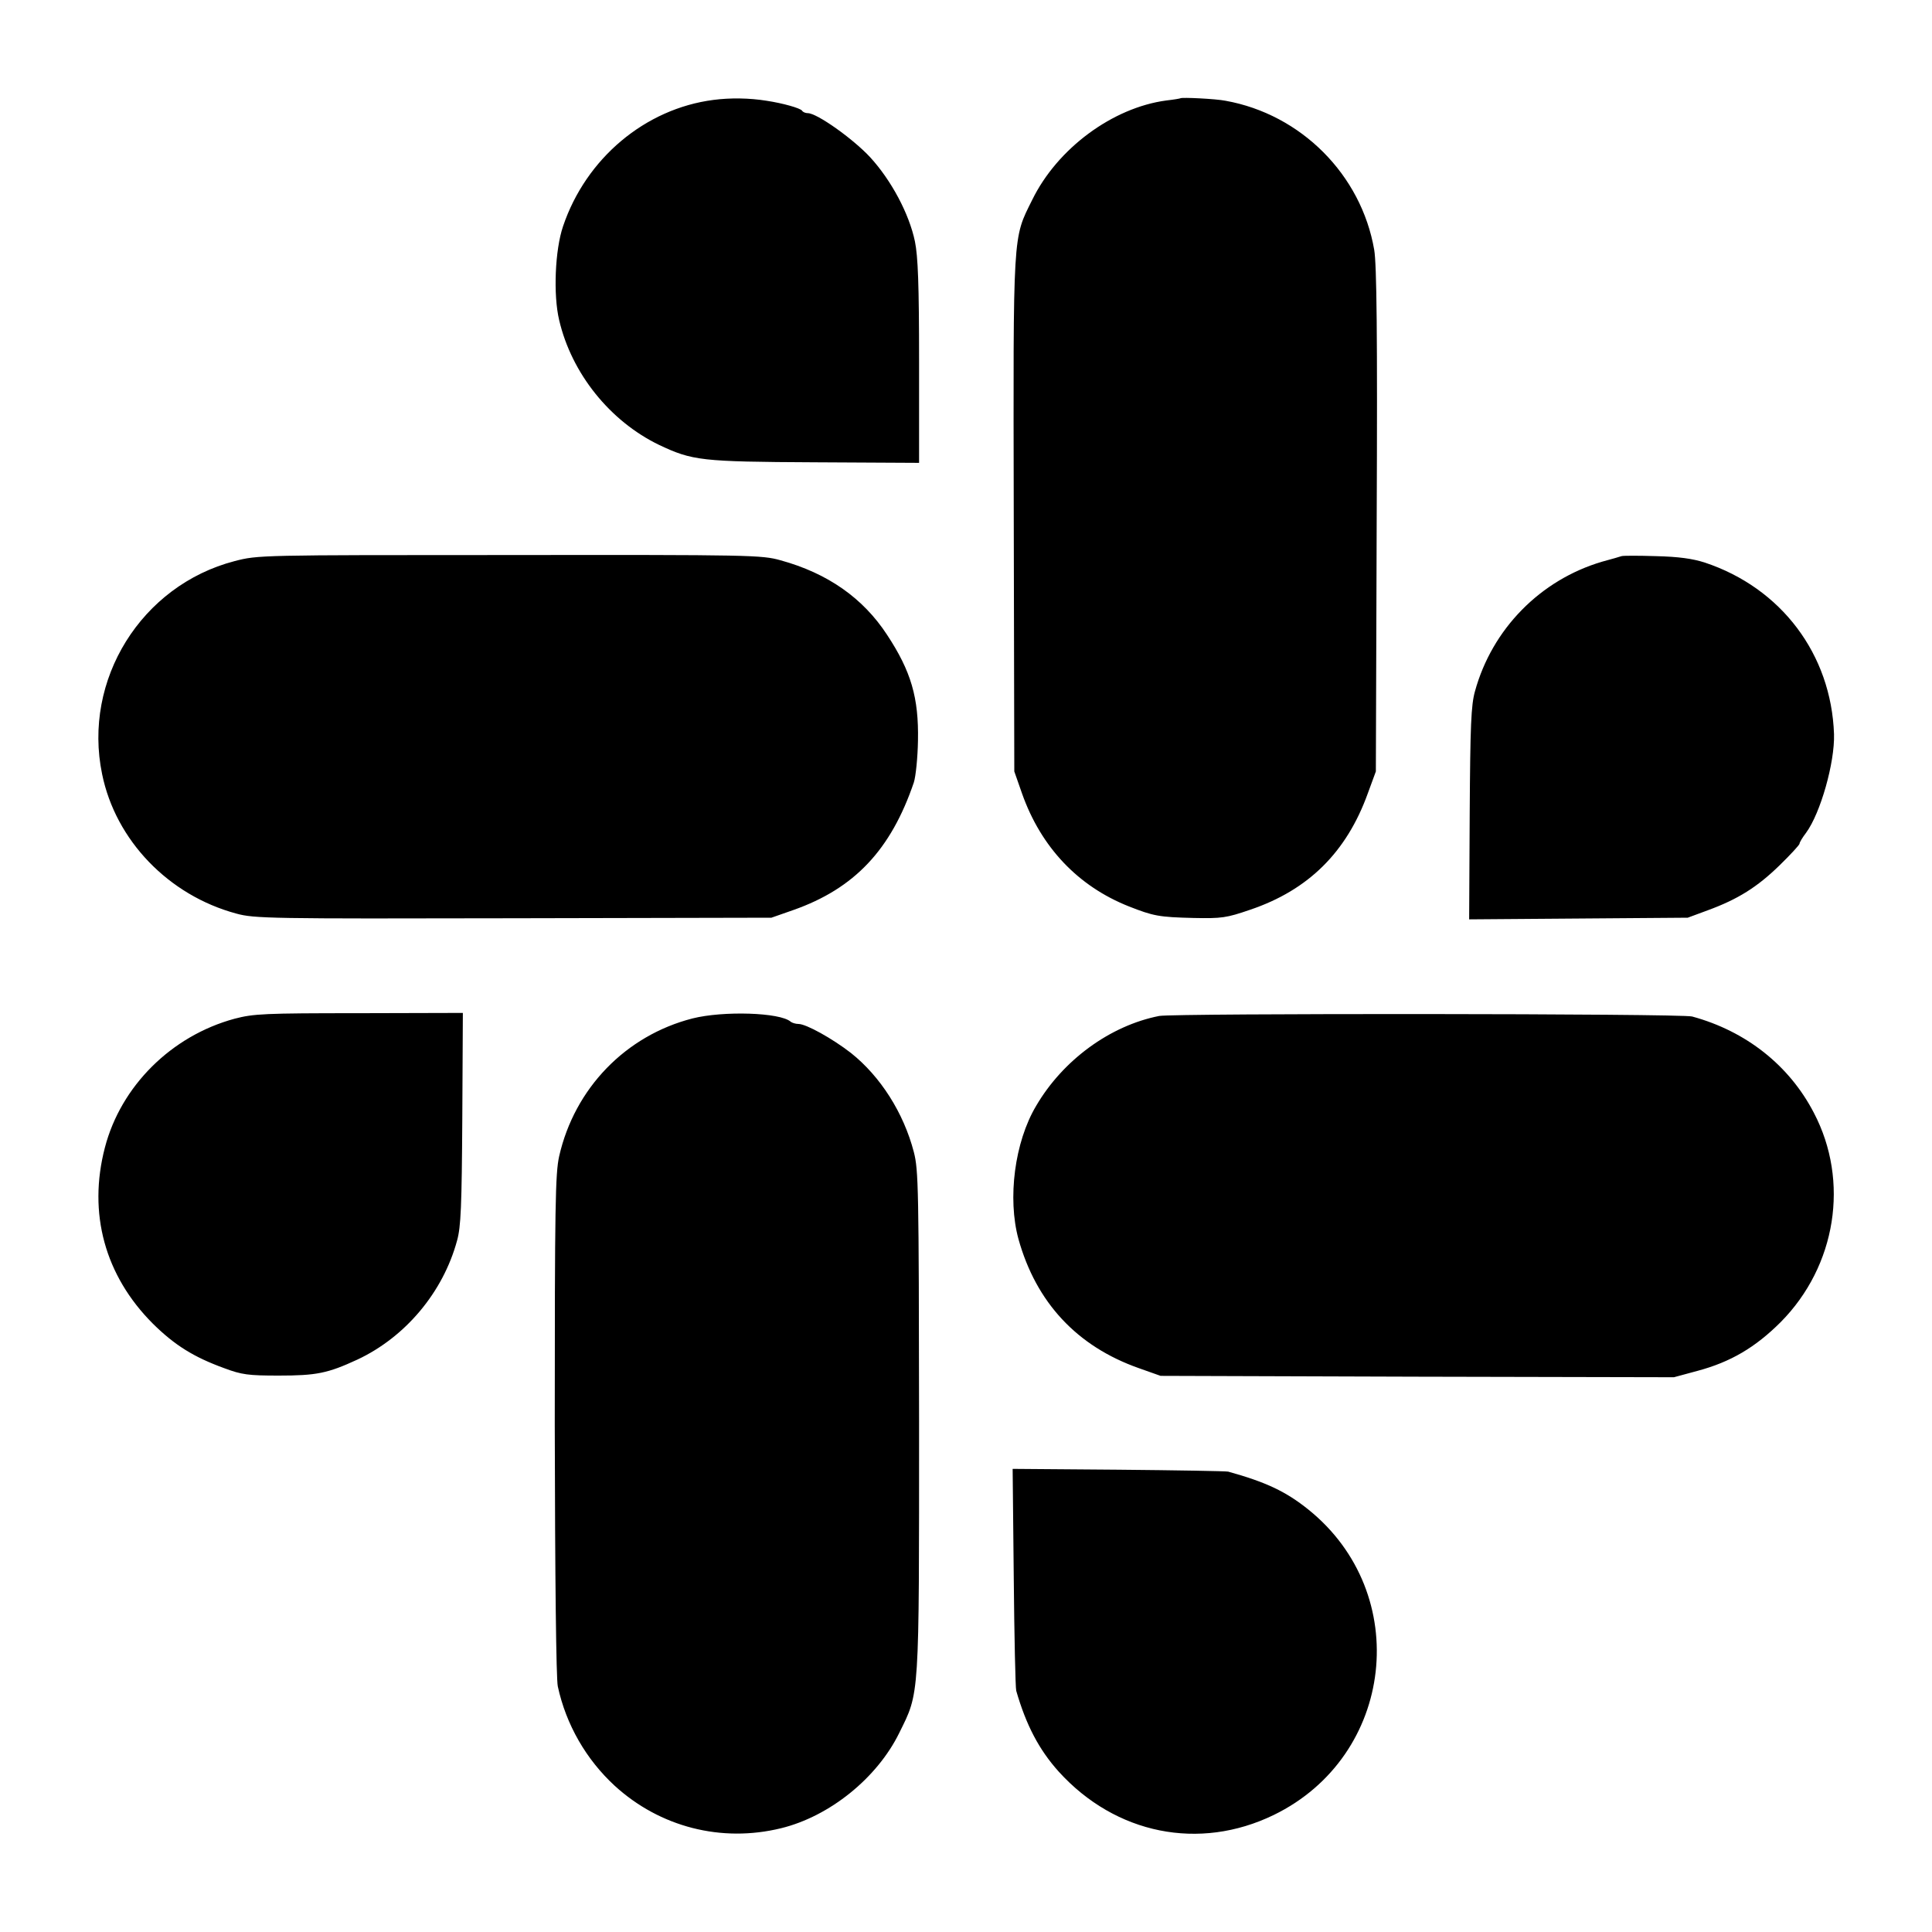
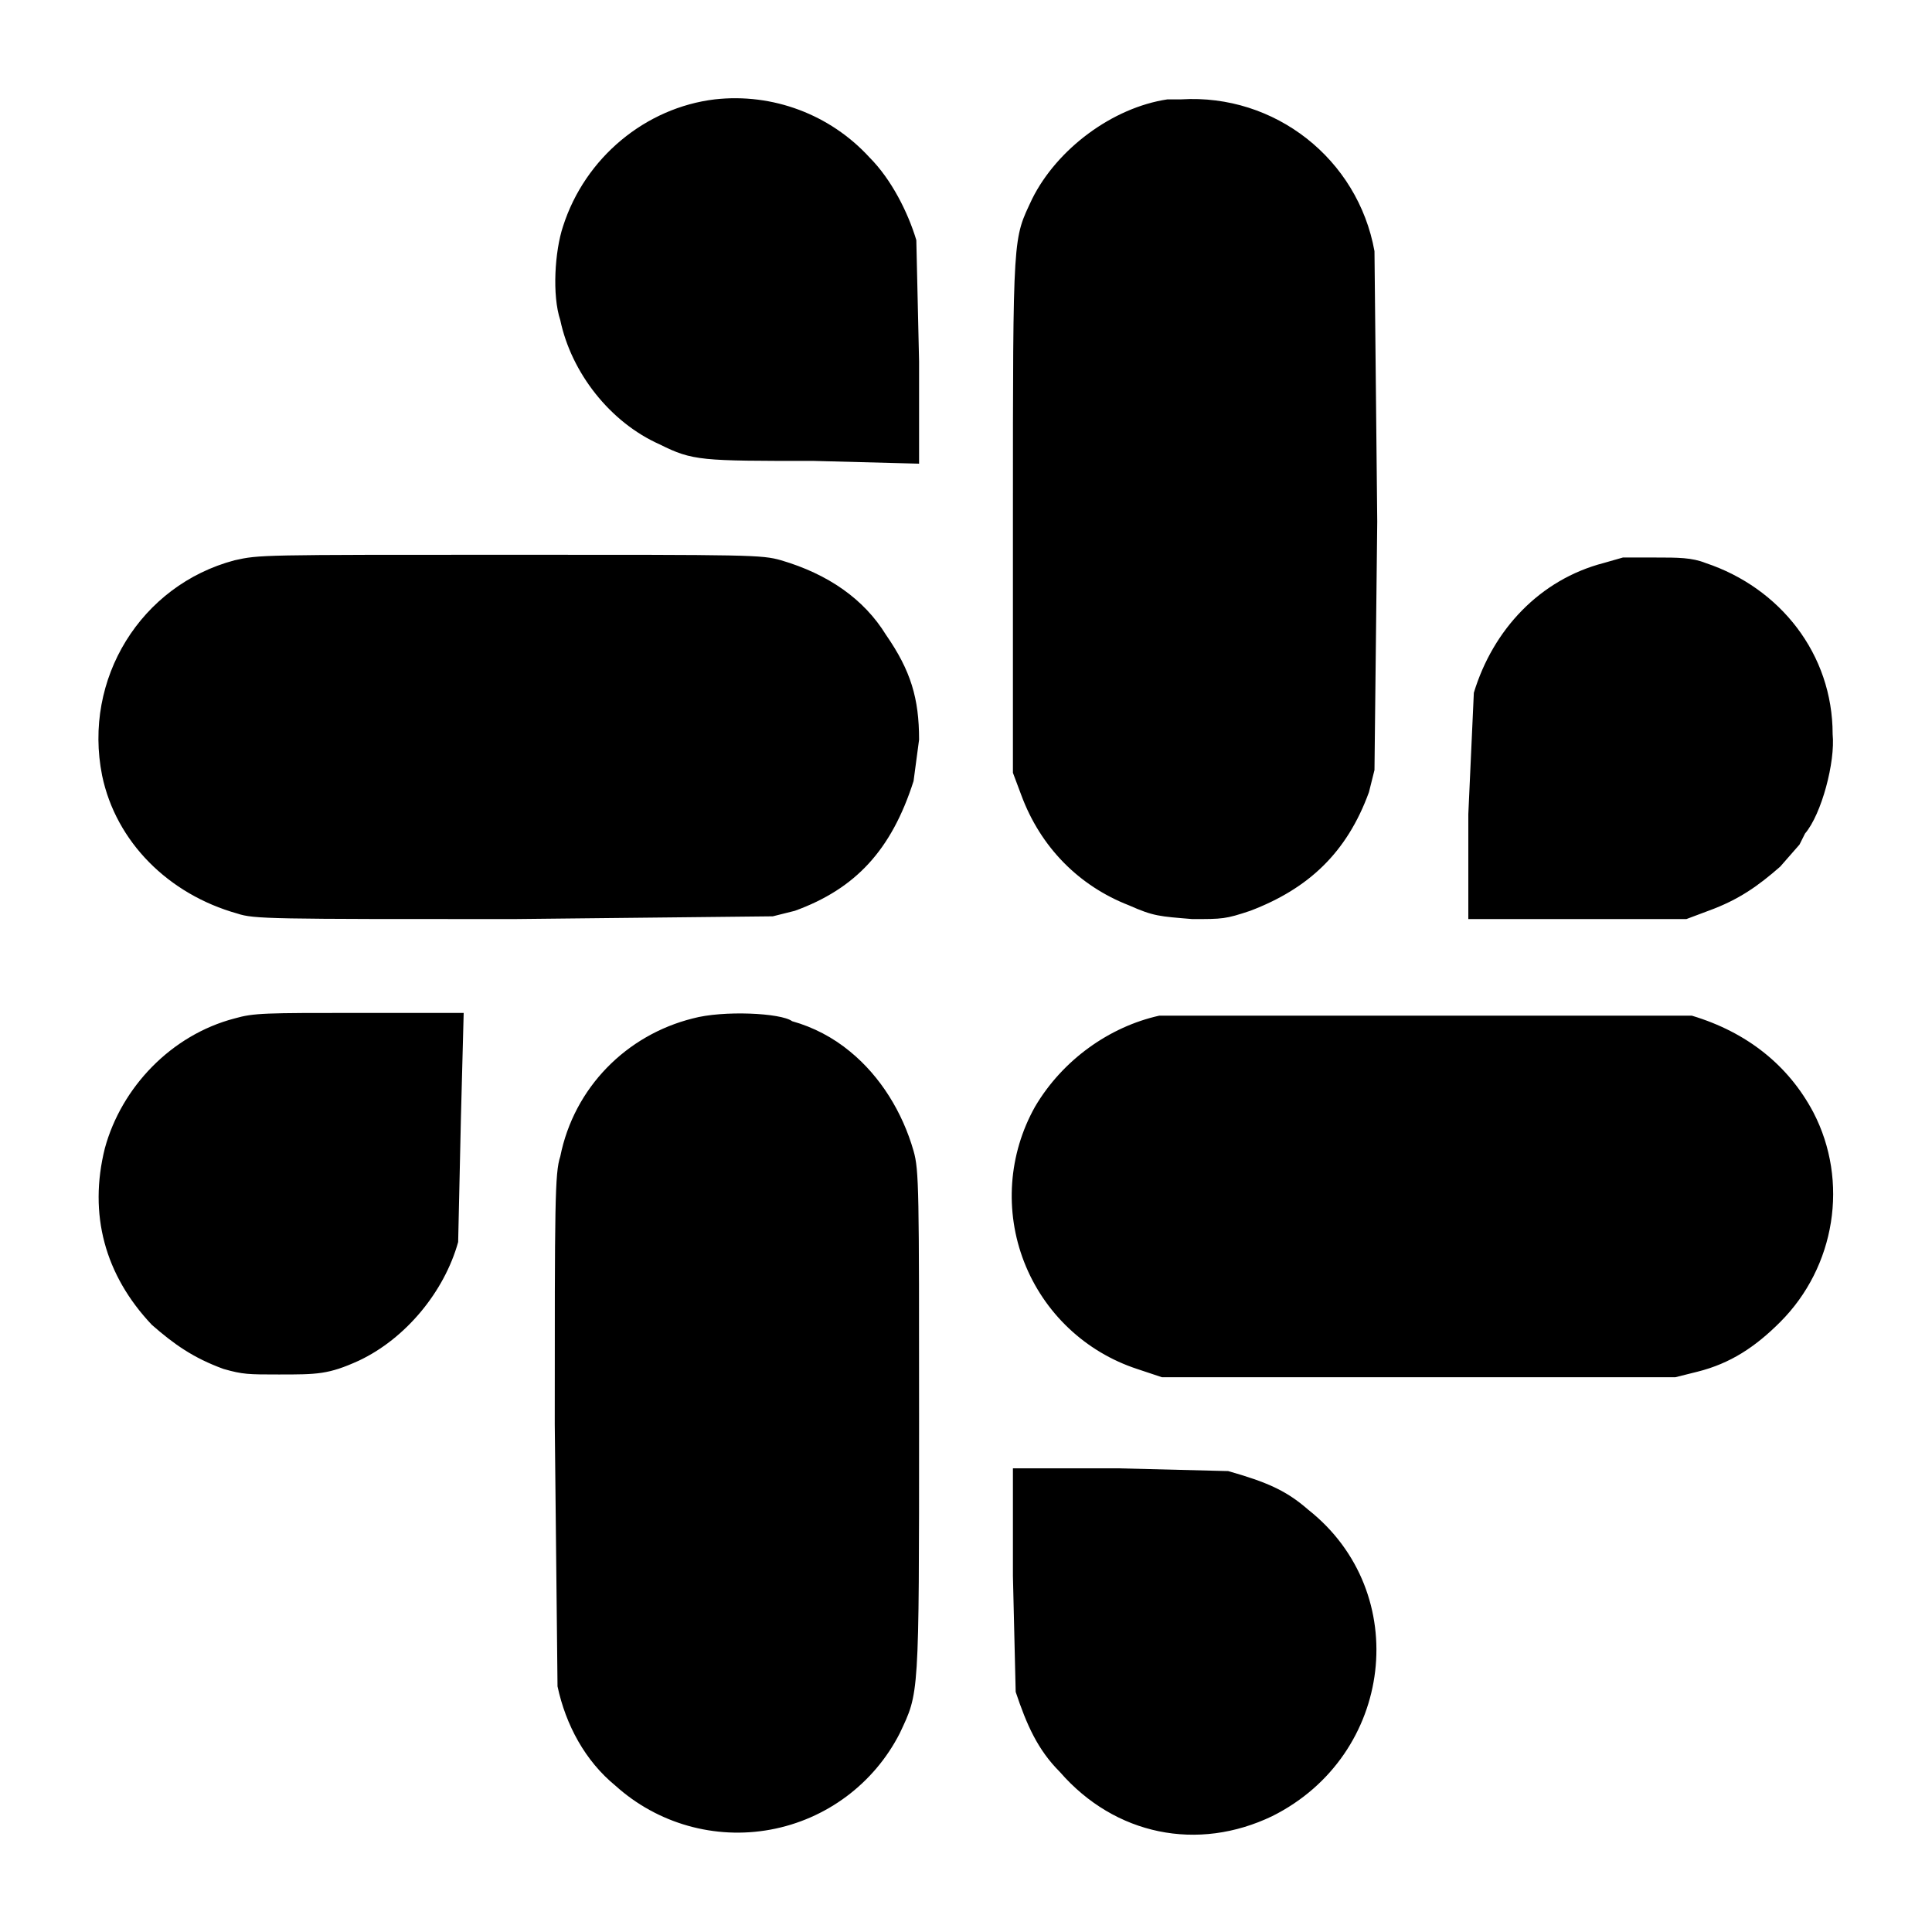
- <svg xmlns="http://www.w3.org/2000/svg" version="1" width="933.333" height="933.333" viewBox="0 0 700 700">
-   <path d="M258.5 36.2C233.7 39.4 212.3 57.4 204 82c-2.9 8.5-3.6 24.8-1.4 34 4.5 19.3 18.4 36.6 36.2 45.2 12.1 5.7 15.1 6.1 56.5 6.3l37.7.2v-36.6c0-28.1-.4-38.2-1.5-43.6-2.1-10.1-8.6-22.2-16.2-30.5-6.2-6.7-19.3-16-22.6-16-.9 0-1.8-.4-2.1-.9-.6-.9-6.9-2.7-12.9-3.6-6.2-1-13.1-1.1-19.2-.3zM427.7 35.6c-.1.1-2.4.5-5.1.8-19.5 2.6-39.5 17.4-48.6 36-7.1 14.3-6.9 10.5-6.7 114.1l.2 93 2.8 8c6.9 19.5 20.3 33.6 38.7 40.9 8.9 3.5 10.9 3.9 23.5 4.2 10.1.2 11.8 0 20.5-3 21-7.1 34.9-20.8 42.6-42.2l2.9-7.9.3-91c.3-67.7 0-92.8-.9-98-4.7-27.2-26.5-49.1-53.9-54-3.5-.7-15.8-1.3-16.3-.9zM85 203.3c-33.8 8.8-55.1 43-48 77.2 4.9 24 24.1 43.9 48.6 50.5 6.5 1.8 12 1.9 100.4 1.7l93.5-.2 8-2.8c22.1-7.8 35.3-21.8 43.6-46.2.7-2.2 1.4-9 1.5-15.2.3-15.5-2.5-25.1-11.2-38.3-8.7-13.3-21.5-22.3-38.6-27-6.8-1.9-10.6-2-98.2-1.9-90.7 0-91.1 0-99.6 2.2zM587.5 201.5c-.5.2-3.7 1.1-7 2-22.4 6.6-39.9 24.4-46.1 47-1.4 5-1.7 12.3-1.9 44.3l-.2 38.3 39.6-.3 39.6-.3 7.3-2.7c10.9-4 17.9-8.4 26-16.3 3.9-3.8 7.2-7.4 7.2-7.8 0-.5 1.1-2.3 2.4-4 5.2-7.1 10.4-25.4 10.1-35.7-1-28.9-19.1-53-46.9-62.2-4.4-1.4-9.4-2.1-17.6-2.3-6.3-.2-11.9-.2-12.5 0zM85 369.1c-22.9 6.2-41.2 24.4-47 46.7-6.2 23.8 0 46.4 17.4 63.8 7.9 7.8 14.8 12.1 25.8 16.1 6.4 2.4 8.8 2.7 19.8 2.7 13.6 0 17.7-.8 28.5-5.8 17.3-8.1 31-24.3 36.1-43.1 1.4-5 1.7-12.4 1.9-44.3l.2-38.2-37.6.1c-34.4 0-38.2.2-45.1 2zM250.9 369c-24.2 6.2-42.7 25.3-48.3 49.9-1.4 6.3-1.6 17.6-1.6 97.4.1 56 .5 91.9 1.1 94.7 3 13.9 10.3 26.5 20.6 36 16.4 15 38.7 20.7 60.3 15.4 17.6-4.3 34.8-18.2 42.8-34.5 7.4-15 7.2-11.5 7.2-112.9-.1-84.5-.2-91-1.9-97.6-3.7-14.2-12.1-27.4-22.8-35.9-6.7-5.2-16.2-10.5-19-10.5-1 0-2.3-.4-2.8-.8-3.8-3.4-24.5-4-35.6-1.2zM420 368.1c-17.8 3.5-34.9 16-44.6 32.6-7.8 13.1-10.4 33.5-6.4 48.2 6.4 23 21.2 38.9 43.6 46.8l7.9 2.8 93 .3 93 .2 8.5-2.3c12-3.2 21-8.5 30.2-17.7 20.1-20.3 25-51 12-75.8-8.9-17.2-24.6-29.6-44.1-34.9-3.8-1.1-187.8-1.2-193.1-.2zM367.3 571.4c.2 21.5.6 40.1.9 41.2 3.6 12.5 8.3 21.4 15.4 29.3 20.6 22.7 50.9 28.8 77.9 15.7 43.8-21.3 50.5-80.2 12.5-110.7-8.1-6.5-15.3-9.9-29-13.7-.8-.2-18.7-.5-39.8-.7l-38.3-.3.4 39.2z" />
+ <svg xmlns="http://www.w3.org/2000/svg" version="1" viewBox="0 0 700 700">
+   <path d="M259 36c-25 3-47 21-55 46-3 9-4 25-1 34 4 19 18 37 36 45 12 6 15 6 56 6l38 1v-37l-1-44c-3-10-9-22-17-30a66 66 0 00-56-21zm169 0h-5c-20 3-40 18-49 36-7 15-7 11-7 115v93l3 8c7 19 21 33 39 40 9 4 11 4 23 5 11 0 12 0 21-3 21-8 35-21 43-43l2-8 1-90-1-98a67 67 0 00-70-55zM85 203c-34 9-55 43-48 78 5 24 24 43 49 50 6 2 12 2 100 2l94-1 8-2c22-8 35-22 43-47l2-15c0-15-3-25-12-38-8-13-21-22-38-27-7-2-11-2-98-2-91 0-91 0-100 2zm503-1l-7 2c-23 6-40 24-47 47l-2 44v38h79l8-3c11-4 18-9 26-16l7-8 2-4c6-7 11-26 10-36 0-29-19-53-46-62-5-2-10-2-18-2h-12zM85 369c-23 6-41 25-47 47-6 24 0 46 17 64 8 7 15 12 26 16 7 2 9 2 20 2 14 0 18 0 29-5 17-8 31-25 36-43l1-45 1-38h-38c-34 0-38 0-45 2zm166 0c-24 6-43 25-48 50-2 6-2 17-2 97l1 95c3 14 10 27 21 36a66 66 0 00103-19c7-15 7-12 7-113 0-84 0-91-2-98-4-14-12-27-23-36a57 57 0 00-21-11c-4-3-25-4-36-1zm169-1c-18 4-35 16-45 33a66 66 0 0037 95l9 3h186l8-2c12-3 21-9 30-18 20-20 25-51 12-76-9-17-24-29-44-35H420zm-53 203l1 42c4 12 8 21 16 29 20 23 50 29 77 16 44-22 51-81 13-111-8-7-15-10-29-14l-40-1h-38v39z" />
</svg>
